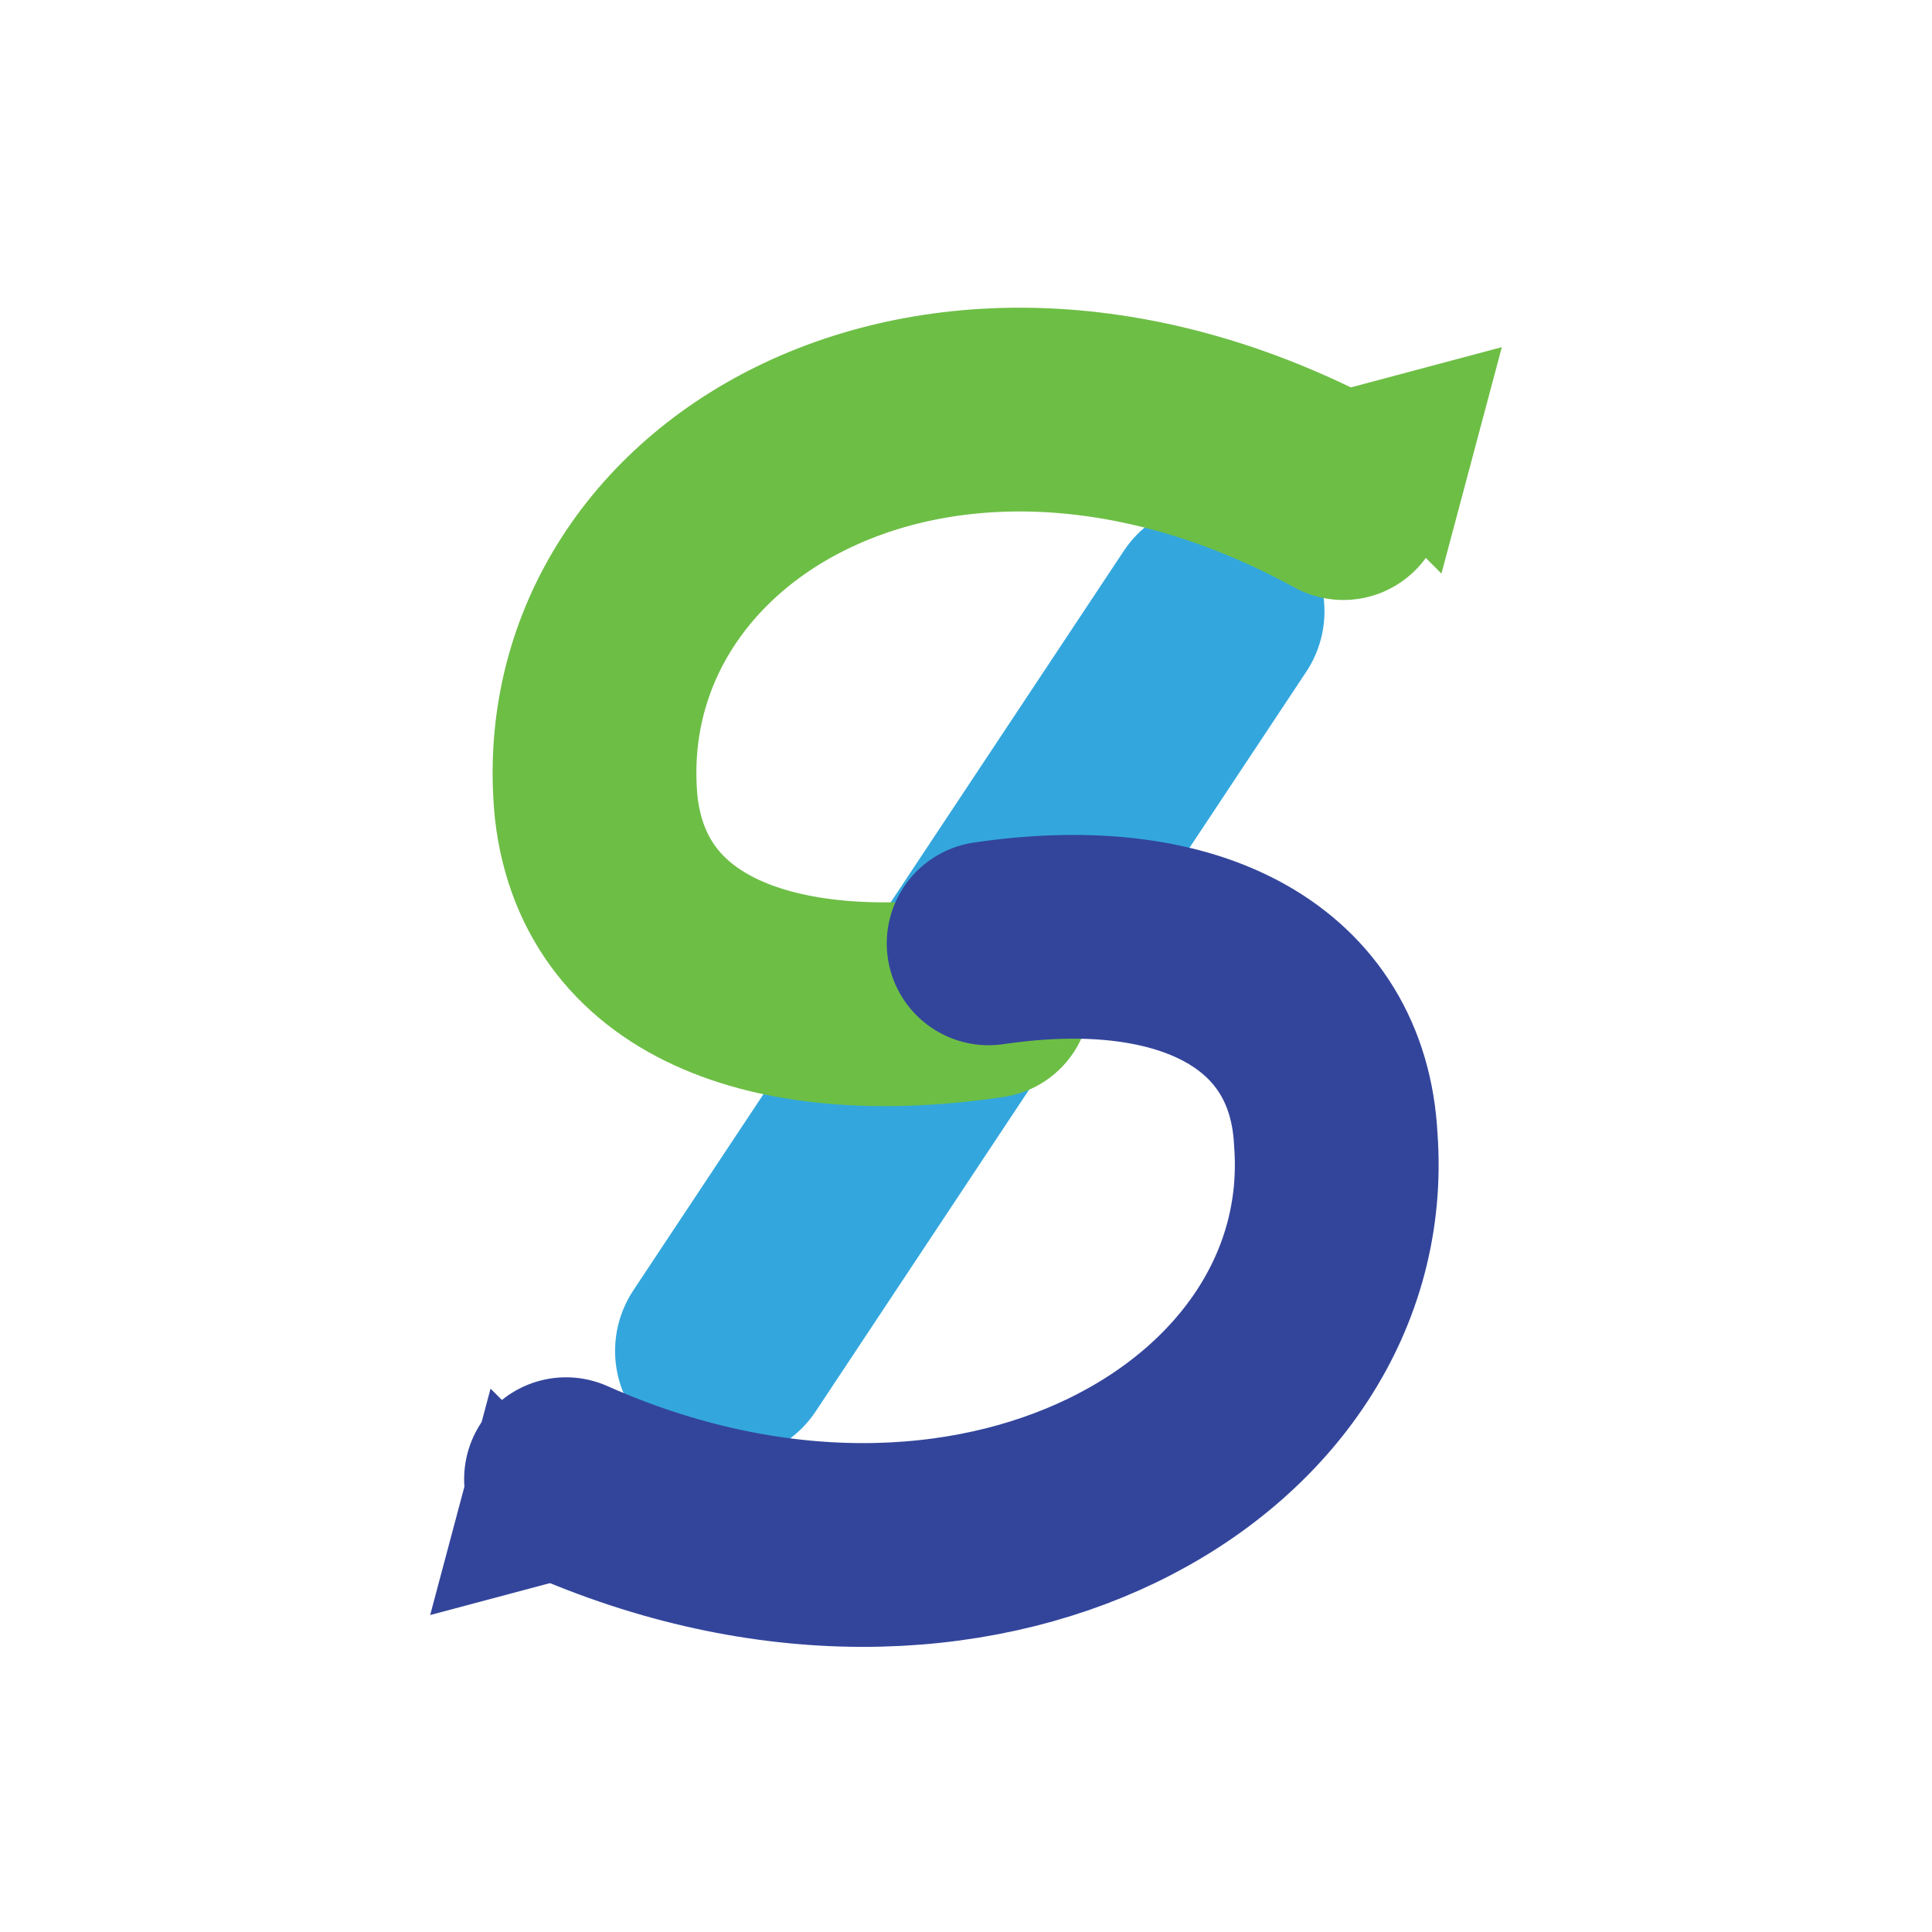
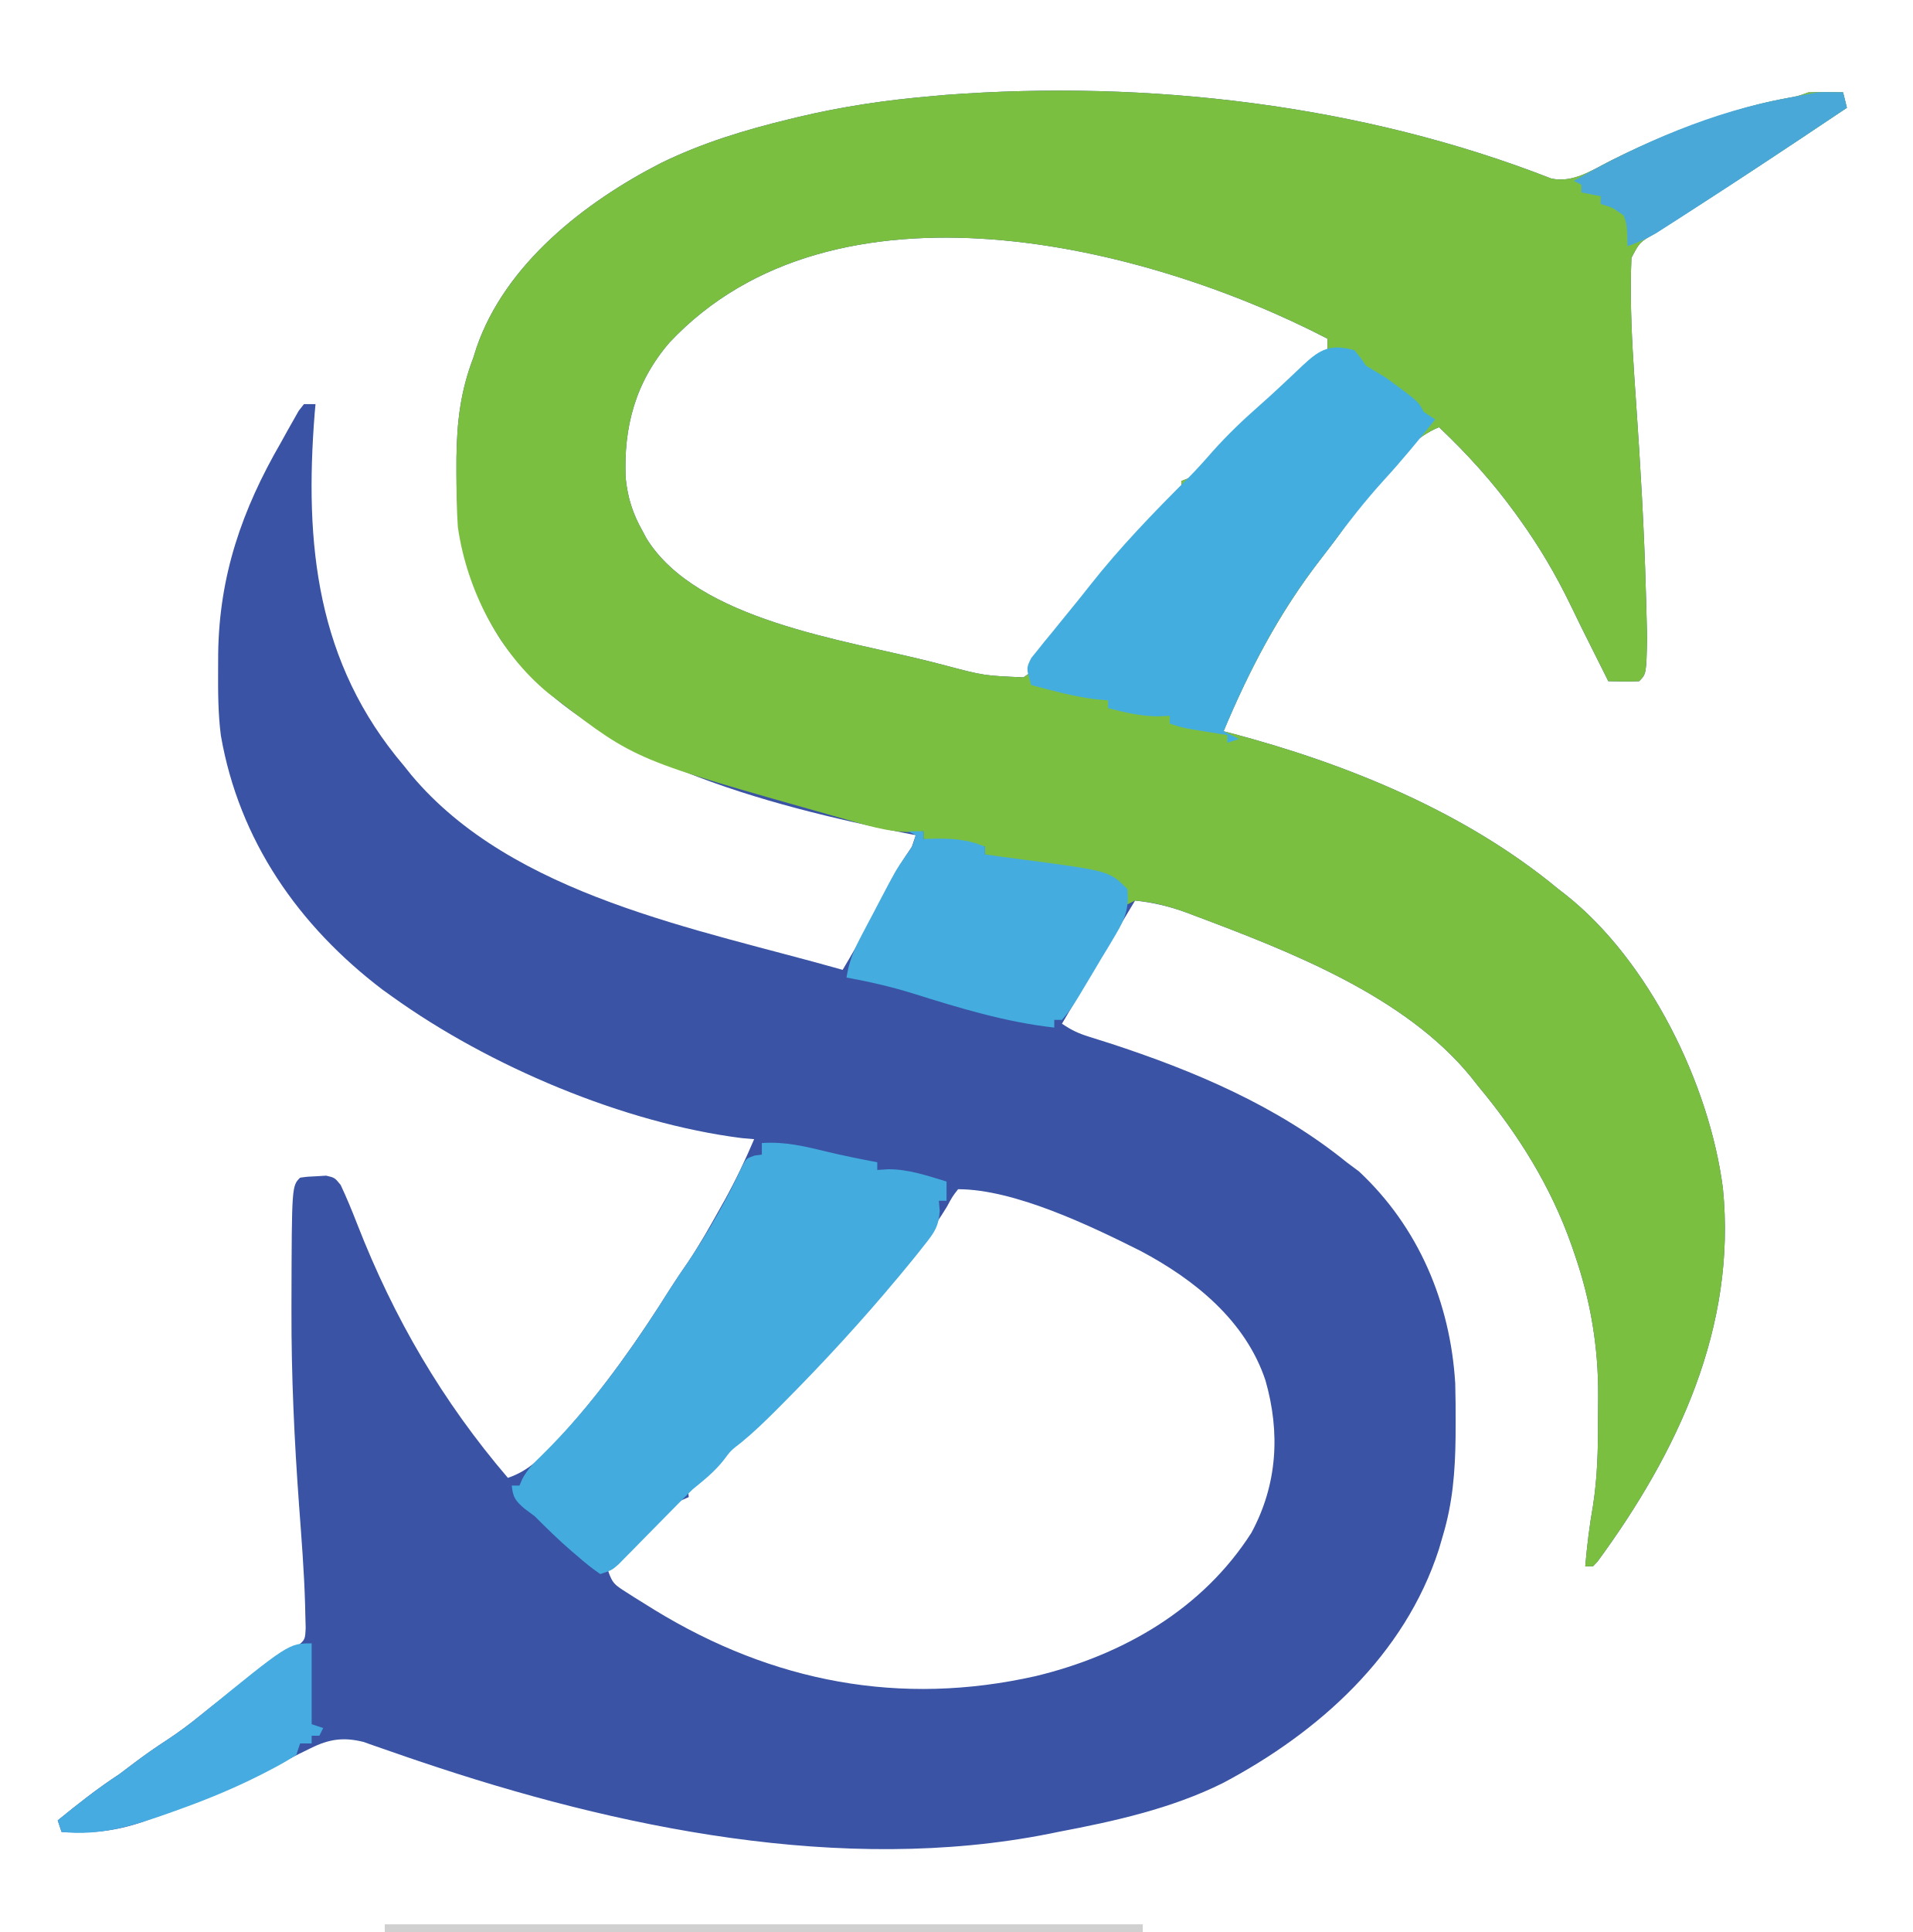
- <svg xmlns="http://www.w3.org/2000/svg" width="512" height="512" viewBox="0 0 512 512" fill="none" role="img" aria-label="SSA logo">
-   <path d="M322 162 L192 358" stroke="#33A7DD" stroke-width="58" stroke-linecap="round" />
-   <path d="M356 132 C250 74 150 132 158 214 C163 258 208 272 262 264" stroke="#6DBE45" stroke-width="54" stroke-linecap="round" fill="none" />
-   <path d="M398 92 L382 152 L338 108 Z" fill="#6DBE45" />
-   <path d="M262 250 C316 242 352 262 354 302 C360 382 258 440 150 392" stroke="#33459B" stroke-width="54" stroke-linecap="round" fill="none" />
-   <path d="M114 428 L130 368 L174 412 Z" fill="#33459B" />
+ <svg xmlns="http://www.w3.org/2000/svg" version="1.1" width="497" height="502" viewBox="0 0 497 502" role="img" aria-label="SSA logo">
+   <path d="M0 0 C5.729 1.242 10.618 -2.197 15.624 -4.709 C24.397 -9.094 33.223 -12.794 42.535 -15.883 C43.513 -16.208 44.492 -16.534 45.5 -16.87 C50.876 -18.598 56.205 -19.97 61.765 -20.971 C64.029 -21.373 64.029 -21.373 66.848 -22.383 C68.409 -22.45 69.973 -22.468 71.535 -22.445 C72.748 -22.432 72.748 -22.432 73.984 -22.418 C74.907 -22.401 74.907 -22.401 75.848 -22.383 C76.178 -21.063 76.508 -19.743 76.848 -18.383 C60.375 -7.317 43.814 3.579 27.055 14.207 C22.968 16.568 22.968 16.568 20.848 20.617 C20.735 23.215 20.685 25.777 20.695 28.375 C20.697 29.166 20.699 29.957 20.701 30.772 C20.782 40.016 21.43 49.219 22.073 58.438 C23.199 74.676 24.143 90.908 24.598 107.18 C24.632 108.301 24.632 108.301 24.667 109.445 C24.729 111.546 24.783 113.646 24.832 115.746 C24.86 116.912 24.888 118.078 24.917 119.28 C24.72 128.744 24.72 128.744 22.848 130.617 C20.177 130.758 17.523 130.66 14.848 130.617 C14.018 128.958 13.189 127.299 12.359 125.64 C11.635 124.192 10.91 122.745 10.184 121.298 C8.444 117.83 6.715 114.359 5.039 110.859 C1.221 102.976 -3.04 95.73 -8.152 88.617 C-8.533 88.087 -8.913 87.558 -9.305 87.012 C-15.256 78.796 -21.791 71.6 -29.152 64.617 C-40.3 69.138 -49.363 84.983 -56.388 94.288 C-57.539 95.808 -58.698 97.322 -59.866 98.829 C-70.565 112.645 -78.414 127.519 -85.152 143.617 C-84.169 143.87 -84.169 143.87 -83.166 144.128 C-53.069 152.078 -22.287 164.616 1.848 184.617 C2.519 185.137 3.191 185.656 3.883 186.191 C25.467 203.35 41.124 235.358 44.616 262.326 C48.253 298.332 32.92 330.923 12.039 359.359 C11.646 359.774 11.253 360.19 10.848 360.617 C10.188 360.617 9.528 360.617 8.848 360.617 C9.304 355.296 9.932 350.068 10.867 344.809 C12.003 337.494 12.186 330.319 12.163 322.934 C12.16 320.751 12.184 318.57 12.209 316.387 C12.267 303.652 10.268 291.638 6.098 279.555 C5.842 278.805 5.587 278.055 5.324 277.283 C-0.128 261.78 -8.651 248.181 -19.152 235.617 C-19.682 234.94 -20.212 234.264 -20.758 233.566 C-37.865 212.488 -67.719 200.92 -92.465 191.617 C-93.235 191.326 -94.006 191.035 -94.8 190.735 C-99.268 189.111 -103.422 188.117 -108.152 187.617 C-114.556 198.243 -120.878 208.915 -127.152 219.617 C-124.563 221.343 -122.895 222.135 -120.004 223.027 C-119.174 223.29 -118.344 223.553 -117.489 223.824 C-116.594 224.106 -115.699 224.389 -114.777 224.68 C-92.822 231.827 -71.191 240.99 -53.152 255.617 C-51.575 256.793 -51.575 256.793 -49.965 257.992 C-34.475 272.449 -26.219 292.061 -24.943 313.056 C-24.85 316.538 -24.823 320.01 -24.84 323.492 C-24.845 324.72 -24.85 325.948 -24.855 327.213 C-24.969 336.046 -25.606 344.114 -28.152 352.617 C-28.493 353.788 -28.833 354.958 -29.184 356.164 C-38.084 383.707 -60.363 403.705 -85.302 416.902 C-98.622 423.542 -113.609 426.864 -128.152 429.617 C-128.89 429.768 -129.628 429.919 -130.388 430.075 C-184.103 440.774 -242.941 428.579 -293.926 411.336 C-295.025 410.965 -296.124 410.593 -297.256 410.211 C-299.331 409.504 -301.402 408.786 -303.469 408.055 C-304.392 407.735 -305.315 407.415 -306.266 407.086 C-307.068 406.802 -307.87 406.517 -308.697 406.225 C-313.894 404.939 -317.632 405.484 -322.383 407.848 C-323.352 408.321 -324.32 408.795 -325.318 409.283 C-326.315 409.785 -327.313 410.287 -328.34 410.805 C-330.312 411.778 -332.285 412.751 -334.258 413.723 C-335.239 414.207 -336.221 414.691 -337.232 415.19 C-345.685 419.32 -354.181 422.899 -363.09 425.93 C-364.084 426.289 -365.079 426.648 -366.104 427.018 C-373.278 429.459 -379.597 430.062 -387.152 429.617 C-387.647 428.132 -387.647 428.132 -388.152 426.617 C-382.949 422.381 -377.777 418.286 -372.152 414.617 C-370.876 413.666 -369.606 412.707 -368.34 411.742 C-365.55 409.625 -362.715 407.649 -359.777 405.742 C-356.585 403.643 -353.606 401.415 -350.652 398.992 C-344.041 393.601 -337.01 388.797 -330.008 383.932 C-329.09 383.281 -329.09 383.281 -328.152 382.617 C-327.422 382.208 -326.692 381.8 -325.939 381.378 C-323.851 379.674 -323.851 379.674 -323.709 376.595 C-323.742 375.343 -323.775 374.091 -323.809 372.801 C-323.824 372.101 -323.839 371.402 -323.855 370.681 C-324.099 361.995 -324.795 353.326 -325.435 344.663 C-326.662 327.808 -327.448 311.019 -327.402 294.117 C-327.401 293.282 -327.4 292.448 -327.399 291.588 C-327.319 261.784 -327.319 261.784 -325.152 259.617 C-323.191 259.344 -323.191 259.344 -320.777 259.242 C-319.986 259.193 -319.194 259.144 -318.379 259.094 C-316.152 259.617 -316.152 259.617 -314.609 261.523 C-313.031 264.874 -311.643 268.26 -310.3 271.71 C-300.777 296.132 -288.177 317.712 -271.152 337.617 C-265.365 335.635 -262.233 332.02 -258.152 327.617 C-257.302 326.703 -257.302 326.703 -256.434 325.77 C-246.044 314.229 -237.066 301.371 -228.824 288.242 C-227.378 285.972 -225.876 283.764 -224.34 281.555 C-221.318 277.05 -218.672 272.349 -216.027 267.617 C-215.607 266.869 -215.187 266.122 -214.755 265.351 C-211.921 260.225 -209.447 255.005 -207.152 249.617 C-208.2 249.526 -209.248 249.434 -210.328 249.34 C-241.058 245.462 -276.042 230.635 -301.152 212.617 C-302.002 212.009 -302.851 211.4 -303.727 210.773 C-325.54 194.194 -340.999 172.039 -345.749 144.744 C-346.495 138.962 -346.491 133.19 -346.465 127.367 C-346.456 125.439 -346.456 125.439 -346.448 123.472 C-346.188 103.17 -340.265 86.086 -330.152 68.617 C-329.601 67.618 -329.049 66.619 -328.48 65.59 C-327.96 64.671 -327.439 63.752 -326.902 62.805 C-326.443 61.994 -325.985 61.183 -325.512 60.348 C-325.063 59.777 -324.615 59.206 -324.152 58.617 C-323.162 58.617 -322.172 58.617 -321.152 58.617 C-321.261 59.824 -321.261 59.824 -321.371 61.055 C-324.048 94.964 -320.95 125.848 -298.152 152.617 C-297.522 153.404 -296.892 154.19 -296.242 155 C-269.848 186.476 -221.817 194.921 -184.152 205.617 C-179.688 198.159 -175.598 190.671 -171.828 182.844 C-170.141 179.595 -168.186 176.656 -166.152 173.617 C-165.822 172.627 -165.492 171.637 -165.152 170.617 C-166.115 170.433 -167.078 170.249 -168.07 170.059 C-202.688 163.066 -251.713 150.989 -272.973 119.897 C-281.64 106.469 -284.548 92.272 -284.527 76.492 C-284.526 75.202 -284.524 73.912 -284.522 72.583 C-284.403 63.277 -283.494 55.362 -280.152 46.617 C-279.737 45.304 -279.737 45.304 -279.312 43.965 C-271.839 22.165 -251.094 6.069 -231.327 -4.043 C-220.669 -9.242 -209.651 -12.595 -198.152 -15.383 C-197.332 -15.582 -196.512 -15.782 -195.667 -15.988 C-184.245 -18.705 -172.844 -20.393 -161.152 -21.383 C-159.928 -21.495 -158.703 -21.607 -157.441 -21.723 C-104.921 -25.675 -49.252 -19.27 0 0 Z M-229.152 42.617 C-237.993 52.874 -241.125 64.546 -240.539 77.875 C-240.005 83.042 -238.691 87.109 -236.152 91.617 C-235.644 92.565 -235.644 92.565 -235.125 93.531 C-221.922 114.862 -183.537 119.854 -160.965 125.617 C-159.275 126.053 -159.275 126.053 -157.552 126.498 C-147.476 129.165 -147.476 129.165 -137.152 129.617 C-134.283 127.665 -134.283 127.665 -132.59 124.492 C-131.857 123.373 -131.123 122.254 -130.387 121.137 C-130.021 120.554 -129.656 119.97 -129.279 119.37 C-127.45 116.525 -125.406 113.856 -123.34 111.18 C-122.931 110.644 -122.522 110.109 -122.1 109.557 C-117.582 103.73 -112.542 98.408 -107.487 93.049 C-105.106 90.495 -102.828 87.853 -100.555 85.203 C-99.152 83.617 -99.152 83.617 -97.469 82.031 C-95.925 80.695 -95.925 80.695 -96.152 78.617 C-95.59 78.394 -95.028 78.171 -94.449 77.941 C-91.46 76.218 -89.659 74.035 -87.402 71.43 C-83.973 67.55 -80.471 63.978 -76.504 60.648 C-72.525 57.211 -68.724 53.578 -64.899 49.971 C-64.315 49.424 -63.731 48.876 -63.129 48.312 C-62.604 47.818 -62.079 47.323 -61.538 46.813 C-60.152 45.617 -60.152 45.617 -58.152 44.617 C-58.152 43.627 -58.152 42.637 -58.152 41.617 C-105.463 17.081 -186.355 -2.954 -229.152 42.617 Z M-154.152 262.617 C-155.634 264.537 -155.634 264.537 -157.027 267.117 C-163.687 278.053 -172.298 287.816 -180.957 297.211 C-182.802 299.233 -184.592 301.286 -186.379 303.359 C-190.29 307.839 -194.437 312.05 -198.652 316.242 C-199.733 317.329 -199.733 317.329 -200.836 318.438 C-204.65 322.244 -208.521 325.901 -212.664 329.349 C-214.962 331.307 -217.047 333.456 -219.152 335.617 C-220.545 336.947 -220.545 336.947 -221.965 338.305 C-224.381 340.329 -224.381 340.329 -224.152 342.617 C-224.728 342.866 -225.303 343.116 -225.896 343.373 C-228.476 344.796 -230.194 346.433 -232.262 348.531 C-233.393 349.672 -233.393 349.672 -234.547 350.836 C-235.324 351.63 -236.101 352.424 -236.902 353.242 C-237.695 354.044 -238.488 354.846 -239.305 355.672 C-241.258 357.649 -243.207 359.631 -245.152 361.617 C-244.011 365.043 -243.426 365.382 -240.496 367.254 C-239.73 367.745 -238.963 368.236 -238.173 368.742 C-237.341 369.258 -236.509 369.773 -235.652 370.305 C-234.797 370.838 -233.941 371.371 -233.059 371.92 C-202.378 390.697 -169.163 397.072 -133.921 389.113 C-111.35 383.66 -90.626 371.774 -77.918 351.887 C-71.149 339.352 -70.383 325.874 -74.254 312.324 C-79.412 296.783 -92.67 286.085 -106.782 278.623 C-119.731 272.132 -139.502 262.617 -154.152 262.617 Z " fill="#3A53A4" transform="translate(403.1523,46.38281)" />
+   <path d="M0 0 C5.729 1.242 10.618 -2.197 15.624 -4.709 C24.397 -9.094 33.223 -12.794 42.535 -15.883 C43.513 -16.208 44.492 -16.534 45.5 -16.87 C50.876 -18.598 56.205 -19.97 61.765 -20.971 C64.029 -21.373 64.029 -21.373 66.848 -22.383 C68.409 -22.45 69.973 -22.468 71.535 -22.445 C72.748 -22.432 72.748 -22.432 73.984 -22.418 C74.907 -22.401 74.907 -22.401 75.848 -22.383 C76.178 -21.063 76.508 -19.743 76.848 -18.383 C60.375 -7.317 43.814 3.579 27.055 14.207 C22.968 16.568 22.968 16.568 20.848 20.617 C20.735 23.215 20.685 25.777 20.695 28.375 C20.697 29.166 20.699 29.957 20.701 30.772 C20.782 40.016 21.43 49.219 22.073 58.438 C23.199 74.676 24.143 90.908 24.598 107.18 C24.632 108.301 24.632 108.301 24.667 109.445 C24.729 111.546 24.783 113.646 24.832 115.746 C24.86 116.912 24.888 118.078 24.917 119.28 C24.72 128.744 24.72 128.744 22.848 130.617 C20.177 130.758 17.523 130.66 14.848 130.617 C14.018 128.958 13.189 127.299 12.359 125.64 C11.635 124.192 10.91 122.745 10.184 121.298 C8.444 117.83 6.715 114.359 5.039 110.859 C1.221 102.976 -3.04 95.73 -8.152 88.617 C-8.533 88.087 -8.913 87.558 -9.305 87.012 C-15.256 78.796 -21.791 71.6 -29.152 64.617 C-40.3 69.138 -49.363 84.983 -56.388 94.288 C-57.539 95.808 -58.698 97.322 -59.866 98.829 C-70.565 112.645 -78.414 127.519 -85.152 143.617 C-84.497 143.786 -83.841 143.955 -83.166 144.128 C-53.069 152.078 -22.287 164.616 1.848 184.617 C2.519 185.137 3.191 185.656 3.883 186.191 C25.467 203.35 41.124 235.358 44.616 262.326 C48.253 298.332 32.92 330.923 12.039 359.359 C11.646 359.774 11.253 360.19 10.848 360.617 C10.188 360.617 9.528 360.617 8.848 360.617 C9.304 355.296 9.932 350.068 10.867 344.809 C12.003 337.494 12.186 330.319 12.163 322.934 C12.16 320.751 12.184 318.57 12.209 316.387 C12.267 303.652 10.268 291.638 6.098 279.555 C5.842 278.805 5.587 278.055 5.324 277.283 C-0.128 261.78 -8.651 248.181 -19.152 235.617 C-19.682 234.94 -20.212 234.264 -20.758 233.566 C-37.865 212.488 -67.719 200.92 -92.465 191.617 C-93.235 191.326 -94.006 191.035 -94.8 190.735 C-99.233 189.124 -103.415 188.001 -108.152 187.617 C-108.812 187.947 -109.472 188.277 -110.152 188.617 C-110.271 187.679 -110.271 187.679 -110.393 186.721 C-110.942 184.473 -110.942 184.473 -112.959 183.628 C-113.734 183.404 -114.51 183.18 -115.309 182.949 C-116.596 182.569 -116.596 182.569 -117.91 182.182 C-119.268 181.809 -119.268 181.809 -120.652 181.43 C-121.526 181.17 -122.4 180.91 -123.301 180.643 C-128.249 179.222 -133.022 178.249 -138.156 177.841 C-141.29 177.49 -144.154 176.574 -147.152 175.617 C-147.152 174.957 -147.152 174.297 -147.152 173.617 C-152.432 172.957 -157.712 172.297 -163.152 171.617 C-163.152 170.957 -163.152 170.297 -163.152 169.617 C-164.196 169.688 -165.241 169.759 -166.316 169.832 C-172.626 169.82 -178.504 167.899 -184.527 166.18 C-185.474 165.913 -185.474 165.913 -186.441 165.641 C-238.025 151.085 -238.025 151.085 -258.152 135.617 C-259.343 134.716 -259.343 134.716 -260.559 133.797 C-273.406 123.281 -281.778 106.977 -284.152 90.617 C-284.476 85.906 -284.533 81.214 -284.527 76.492 C-284.526 75.202 -284.524 73.912 -284.522 72.583 C-284.403 63.277 -283.494 55.362 -280.152 46.617 C-279.875 45.742 -279.598 44.867 -279.312 43.965 C-271.839 22.165 -251.094 6.069 -231.327 -4.043 C-220.669 -9.242 -209.651 -12.595 -198.152 -15.383 C-197.332 -15.582 -196.512 -15.782 -195.667 -15.988 C-184.245 -18.705 -172.844 -20.393 -161.152 -21.383 C-159.928 -21.495 -158.703 -21.607 -157.441 -21.723 C-104.921 -25.675 -49.252 -19.27 0 0 Z M-229.152 42.617 C-237.993 52.874 -241.125 64.546 -240.539 77.875 C-240.005 83.042 -238.691 87.109 -236.152 91.617 C-235.644 92.565 -235.644 92.565 -235.125 93.531 C-221.922 114.862 -183.537 119.854 -160.965 125.617 C-159.275 126.053 -159.275 126.053 -157.552 126.498 C-147.476 129.165 -147.476 129.165 -137.152 129.617 C-134.283 127.665 -134.283 127.665 -132.59 124.492 C-131.857 123.373 -131.123 122.254 -130.387 121.137 C-130.021 120.554 -129.656 119.97 -129.279 119.37 C-127.45 116.525 -125.406 113.856 -123.34 111.18 C-122.931 110.644 -122.522 110.109 -122.1 109.557 C-117.582 103.73 -112.542 98.408 -107.487 93.049 C-105.106 90.495 -102.828 87.853 -100.555 85.203 C-99.152 83.617 -99.152 83.617 -97.469 82.031 C-95.925 80.695 -95.925 80.695 -96.152 78.617 C-95.59 78.394 -95.028 78.171 -94.449 77.941 C-91.46 76.218 -89.659 74.035 -87.402 71.43 C-83.973 67.55 -80.471 63.978 -76.504 60.648 C-72.525 57.211 -68.724 53.578 -64.899 49.971 C-64.315 49.424 -63.731 48.876 -63.129 48.312 C-62.604 47.818 -62.079 47.323 -61.538 46.813 C-60.152 45.617 -60.152 45.617 -58.152 44.617 C-58.152 43.627 -58.152 42.637 -58.152 41.617 C-105.463 17.081 -186.355 -2.954 -229.152 42.617 Z " fill="#7BBF41" transform="translate(403.1523,46.38281)" />
+   <path d="M0 0 C5.864 -0.409 10.999 0.81 16.688 2.199 C21.1 3.266 25.542 4.145 30 5 C30 5.66 30 6.32 30 7 C30.928 6.938 31.856 6.876 32.812 6.812 C38.084 6.78 43 8.481 48 10 C48 11.65 48 13.3 48 15 C47.34 15 46.68 15 46 15 C46.116 16.315 46.116 16.315 46.234 17.656 C45.945 21.778 44.799 23.282 42.25 26.5 C41.85 27.009 41.45 27.518 41.039 28.043 C39.713 29.713 38.362 31.359 37 33 C36.529 33.568 36.058 34.137 35.573 34.723 C26.099 46.085 16.122 56.953 5.688 67.438 C5.018 68.112 4.348 68.787 3.657 69.482 C0.744 72.386 -2.173 75.207 -5.355 77.816 C-8.054 79.893 -8.054 79.893 -10 82.5 C-12.367 85.459 -15.068 87.607 -18 90 C-19.685 91.652 -21.348 93.316 -23 95 C-25.704 97.754 -28.413 100.503 -31.125 103.25 C-31.84 103.982 -32.556 104.714 -33.293 105.469 C-33.983 106.165 -34.672 106.861 -35.383 107.578 C-36.317 108.528 -36.317 108.528 -37.27 109.497 C-39 111 -39 111 -42 112 C-44.108 110.528 -45.958 109.066 -47.875 107.375 C-48.392 106.935 -48.909 106.496 -49.441 106.043 C-52.783 103.173 -55.887 100.118 -59 97 C-59.907 96.319 -60.815 95.639 -61.75 94.938 C-64.102 92.912 -64.676 92.025 -65 89 C-64.34 89 -63.68 89 -63 89 C-62.619 88.126 -62.619 88.126 -62.23 87.234 C-60.867 84.758 -59.358 83.195 -57.312 81.25 C-44.164 68.385 -33.425 53.161 -23.672 37.625 C-22.226 35.355 -20.724 33.147 -19.188 30.938 C-13.884 23.061 -8.933 14.445 -4.997 5.796 C-4 4 -4 4 -1.875 3.25 C-1.256 3.167 -0.637 3.085 0 3 C0 2.01 0 1.02 0 0 Z " fill="#44ABDF" transform="translate(198,297)" />
+   <path d="M0 0 C1.562 1.875 1.562 1.875 3 4 C4.654 5.021 6.324 6.016 8 7 C16.664 13.328 16.664 13.328 18 16 C18.99 16.66 19.98 17.32 21 18 C16.647 23.413 12.269 28.765 7.562 33.875 C2.859 39.058 -1.419 44.52 -5.596 50.129 C-7.091 52.121 -8.614 54.089 -10.137 56.059 C-20.212 69.309 -27.584 83.673 -34 99 C-32.68 99.66 -31.36 100.32 -30 101 C-30.99 101.33 -31.98 101.66 -33 102 C-33 101.34 -33 100.68 -33 100 C-33.831 99.867 -34.663 99.734 -35.52 99.598 C-36.606 99.421 -37.693 99.244 -38.812 99.062 C-40.431 98.801 -40.431 98.801 -42.082 98.535 C-45 98 -45 98 -48 97 C-48 96.34 -48 95.68 -48 95 C-48.969 95.041 -49.939 95.082 -50.938 95.125 C-55.449 95.143 -59.648 94.105 -64 93 C-64 92.34 -64 91.68 -64 91 C-65.073 90.897 -66.145 90.794 -67.25 90.688 C-72.953 89.99 -78.456 88.469 -84 87 C-85.302 82.601 -85.302 82.601 -83.971 79.955 C-83.437 79.297 -82.902 78.639 -82.352 77.961 C-81.763 77.222 -81.175 76.482 -80.569 75.72 C-79.607 74.559 -79.607 74.559 -78.625 73.375 C-77.975 72.568 -77.324 71.761 -76.654 70.93 C-75.358 69.326 -74.055 67.726 -72.746 66.132 C-71.352 64.429 -69.984 62.704 -68.625 60.973 C-60.891 51.17 -52.121 42.095 -43.277 33.289 C-41.019 31.019 -38.915 28.664 -36.812 26.25 C-33.02 22.014 -29.036 18.189 -24.762 14.445 C-22.669 12.592 -20.618 10.719 -18.582 8.805 C-17.998 8.257 -17.415 7.71 -16.813 7.146 C-15.665 6.066 -14.52 4.984 -13.378 3.897 C-8.793 -0.394 -6.18 -1.674 0 0 Z " fill="#44ADE0" transform="translate(352,91)" />
+   <path d="M0 0 C1.32 0 2.64 0 4 0 C4 0.66 4 1.32 4 2 C4.652 1.977 5.305 1.954 5.977 1.93 C11.087 1.824 15.204 1.981 20 4 C20 4.66 20 5.32 20 6 C20.887 6.124 21.774 6.247 22.688 6.375 C23.332 6.47 23.977 6.566 24.641 6.664 C26.357 6.908 28.076 7.129 29.797 7.336 C52.303 10.303 52.303 10.303 57 15 C57.442 19.842 56.516 22.56 54.043 26.695 C53.116 28.263 53.116 28.263 52.17 29.863 C51.516 30.94 50.862 32.016 50.188 33.125 C49.545 34.209 48.902 35.293 48.24 36.41 C42.437 46.141 42.437 46.141 40 49 C39.34 49 38.68 49 38 49 C38 49.66 38 50.32 38 51 C25.371 49.595 13.269 45.904 1.179 42.107 C-4.49 40.352 -10.162 39.062 -16 38 C-15.396 34.135 -14.233 31.149 -12.418 27.691 C-11.898 26.697 -11.378 25.702 -10.842 24.678 C-10.296 23.65 -9.75 22.622 -9.188 21.562 C-8.653 20.538 -8.119 19.514 -7.568 18.459 C-3.204 10.166 -3.204 10.166 -0.676 6.465 C1.139 4.035 1.139 4.035 2 1 C1.34 0.67 0.68 0.34 0 0 Z " fill="#44ACDF" transform="translate(236,216)" />
+   <path d="M0 0 C0 6.93 0 13.86 0 21 C1.485 21.495 1.485 21.495 3 22 C2.67 22.66 2.34 23.32 2 24 C1.34 24 0.68 24 0 24 C0 24.66 0 25.32 0 26 C-0.99 26 -1.98 26 -3 26 C-3.495 27.485 -3.495 27.485 -4 29 C-6.193 30.409 -8.315 31.628 -10.625 32.812 C-11.3 33.164 -11.975 33.515 -12.671 33.876 C-19.597 37.41 -26.677 40.377 -34 43 C-34.764 43.277 -35.529 43.553 -36.316 43.838 C-45.93 47.261 -54.643 50.116 -65 49 C-65.495 47.515 -65.495 47.515 -66 46 C-60.797 41.763 -55.625 37.668 -50 34 C-48.724 33.049 -47.453 32.09 -46.188 31.125 C-43.398 29.008 -40.563 27.032 -37.625 25.125 C-34.433 23.026 -31.453 20.798 -28.5 18.375 C-5.959 0 -5.959 0 0 0 Z " fill="#45ABE0" transform="translate(81,427)" />
+   <path d="M0 0 C1.212 0.014 1.212 0.014 2.449 0.027 C3.372 0.045 3.372 0.045 4.312 0.062 C4.808 2.042 4.808 2.042 5.312 4.062 C-8.243 13.169 -21.828 22.227 -35.562 31.062 C-36.607 31.738 -37.651 32.413 -38.726 33.109 C-39.701 33.733 -40.676 34.357 -41.68 35 C-42.529 35.545 -43.378 36.091 -44.253 36.652 C-46.672 38.054 -49.069 39.094 -51.688 40.062 C-51.749 38.175 -51.749 38.175 -51.812 36.25 C-51.995 34.053 -51.995 34.053 -52.688 32.062 C-55.606 29.976 -55.606 29.976 -58.688 29.062 C-58.688 28.402 -58.688 27.742 -58.688 27.062 C-60.337 26.733 -61.987 26.402 -63.688 26.062 C-63.688 25.402 -63.688 24.742 -63.688 24.062 C-64.347 23.733 -65.007 23.402 -65.688 23.062 C-48.343 13.181 -29.457 4.967 -9.711 1.457 C-2.083 -0.03 -2.083 -0.03 0 0 Z " fill="#49A8D8" transform="translate(474.6875,23.9375)" />
+   <path d="M0 0 C65.01 0 130.02 0 197 0 C197 0.66 197 1.32 197 2 C131.99 2 66.98 2 0 2 C0 1.34 0 0.68 0 0 Z " fill="#D0D0D0" transform="translate(100,500)" />
</svg>
